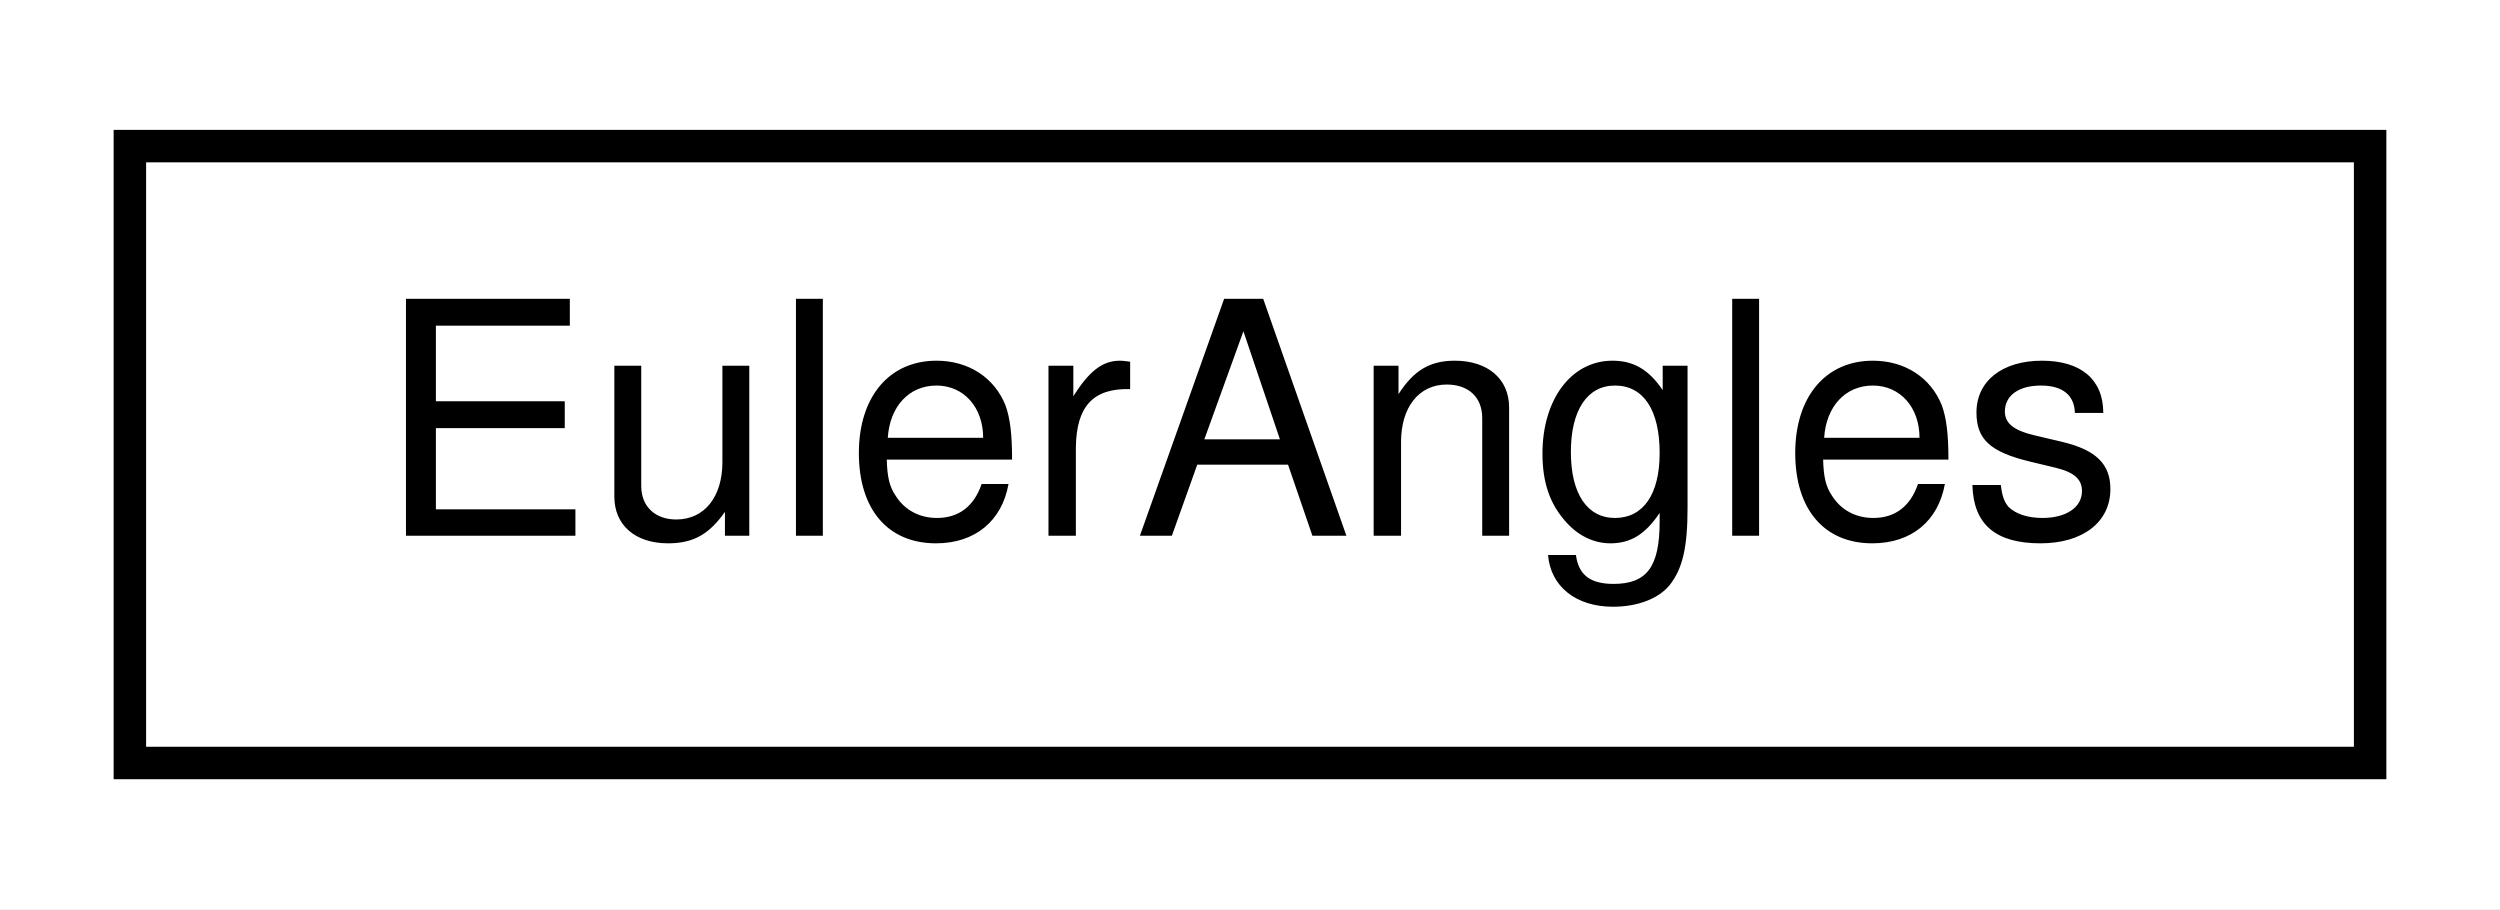
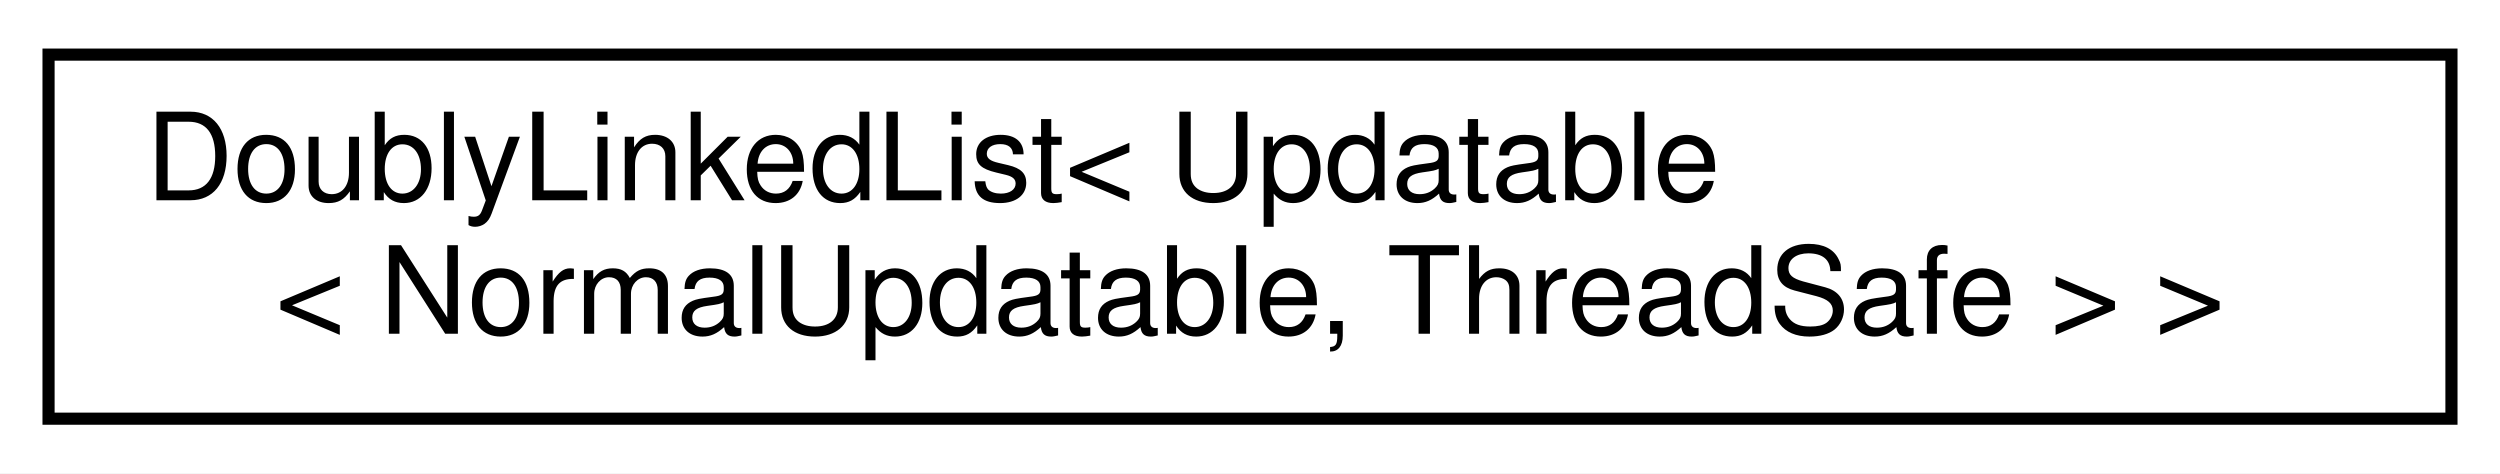
- <svg xmlns="http://www.w3.org/2000/svg" xmlns:xlink="http://www.w3.org/1999/xlink" width="77pt" height="28pt" viewBox="0.00 0.00 77.00 28.00">
-   <g id="graph0" class="graph" transform="scale(1 1) rotate(0) translate(4 24)">
-     <polygon fill="#ffffff" stroke="transparent" points="-4,4 -4,-24 73,-24 73,4 -4,4" />
+ <svg xmlns="http://www.w3.org/2000/svg" xmlns:xlink="http://www.w3.org/1999/xlink" width="206pt" height="39pt" viewBox="0.00 0.00 206.00 39.00">
+   <g id="graph0" class="graph" transform="scale(1 1) rotate(0) translate(4 35)">
+     <polygon fill="white" stroke="transparent" points="-4,4 -4,-35 202,-35 202,4 -4,4" />
    <g id="node1" class="node">
      <g id="a_node1">
-         <a xlink:href="d6/de9/structEulerAngles.html" target="_top" xlink:title="Struct for Euler angles of floating point numbers.">
-           <polygon fill="#ffffff" stroke="#000000" points="0,-.5 0,-19.5 69,-19.5 69,-.5 0,-.5" />
-           <text text-anchor="middle" x="34.5" y="-7.5" font-family="Helvetica,sans-Serif" font-size="10.00" fill="#000000">EulerAngles</text>
+         <a xlink:href="dd/d16/classDoublyLinkedList.html" target="_top" xlink:title=" ">
+           <polygon fill="white" stroke="black" points="0,-0.5 0,-30.5 198,-30.5 198,-0.5 0,-0.5" />
+           <text text-anchor="start" x="8" y="-18.5" font-family="Helvetica,sans-Serif" font-size="10.00">DoublyLinkedList&lt; Updatable</text>
+           <text text-anchor="middle" x="99" y="-7.5" font-family="Helvetica,sans-Serif" font-size="10.00">&lt; NormalUpdatable, ThreadSafe &gt; &gt;</text>
        </a>
      </g>
    </g>
  </g>
</svg>
